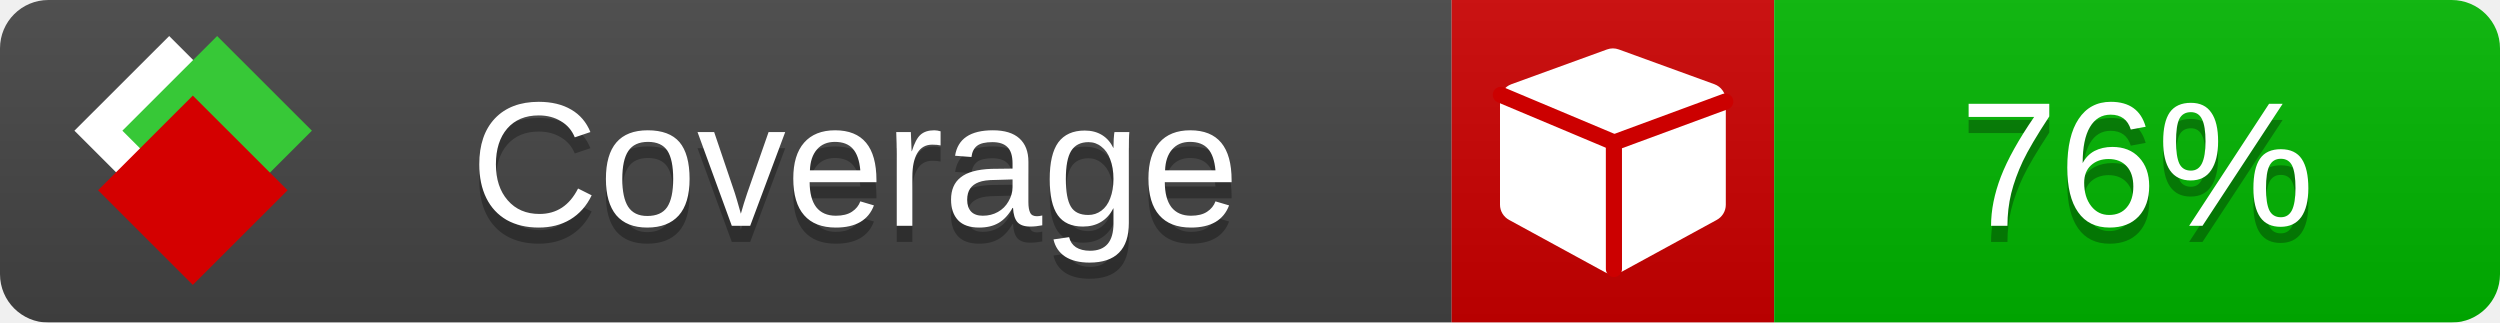
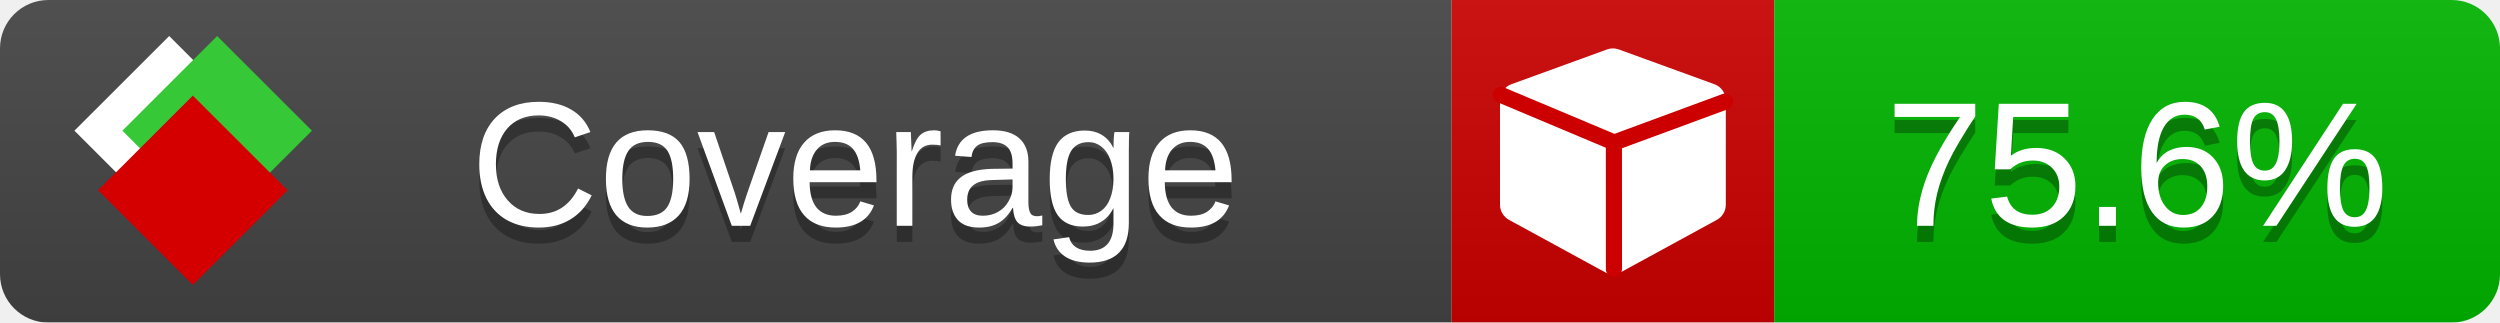
<svg xmlns="http://www.w3.org/2000/svg" xmlns:xlink="http://www.w3.org/1999/xlink" width="155" height="20">
  <style type="text/css">
          
            @keyframes fade1 {
                0% { visibility: visible; opacity: 1; }
               23% { visibility: visible; opacity: 1; }
               25% { visibility: hidden; opacity: 0; }
               48% { visibility: hidden; opacity: 0; }
               50% { visibility: hidden; opacity: 0; }
               73% { visibility: hidden; opacity: 0; }
               75% { visibility: hidden; opacity: 0; }
               98% { visibility: hidden; opacity: 0; }
              100% { visibility: visible; opacity: 1; }
            }
            @keyframes fade2 {
                0% { visibility: hidden; opacity: 0; }
               23% { visibility: hidden; opacity: 0; }
               25% { visibility: visible; opacity: 1; }
               48% { visibility: visible; opacity: 1; }
               50% { visibility: hidden; opacity: 0; }
               73% { visibility: hidden; opacity: 0; }
               75% { visibility: hidden; opacity: 0; }
               98% { visibility: hidden; opacity: 0; }
              100% { visibility: hidden; opacity: 0; }
            }
            @keyframes fade3 {
                0% { visibility: hidden; opacity: 0; }
               23% { visibility: hidden; opacity: 0; }
               25% { visibility: hidden; opacity: 0; }
               48% { visibility: hidden; opacity: 0; }
               50% { visibility: visible; opacity: 1; }
               73% { visibility: visible; opacity: 1; }
               75% { visibility: hidden; opacity: 0; }
               98% { visibility: hidden; opacity: 0; }
              100% { visibility: hidden; opacity: 0; }
            }
            @keyframes fade4 {
                0% { visibility: hidden; opacity: 0; }
               23% { visibility: hidden; opacity: 0; }
               25% { visibility: hidden; opacity: 0; }
               48% { visibility: hidden; opacity: 0; }
               50% { visibility: hidden; opacity: 0; }
               73% { visibility: hidden; opacity: 0; }
               75% { visibility: visible; opacity: 1; }
               98% { visibility: visible; opacity: 1; }
              100% { visibility: hidden; opacity: 0; }
            }
            .linecoverage {
                animation-duration: 15s;
                animation-name: fade1;
                animation-iteration-count: infinite;
            }
            .branchcoverage {
                animation-duration: 15s;
                animation-name: fade2;
                animation-iteration-count: infinite;
            }
            .methodcoverage {
                animation-duration: 15s;
                animation-name: fade3;
                animation-iteration-count: infinite;
            }
            .fullmethodcoverage {
                animation-duration: 15s;
                animation-name: fade4;
                animation-iteration-count: infinite;
            }
          
    </style>
  <defs>
    <linearGradient id="gradient" x2="0" y2="100%">
      <stop offset="0" stop-color="#bbb" stop-opacity=".1" />
      <stop offset="1" stop-opacity=".1" />
    </linearGradient>
    <linearGradient id="c">
      <stop offset="0" stop-color="#d40000" />
      <stop offset="1" stop-color="#ff2a2a" />
    </linearGradient>
    <linearGradient id="a">
      <stop offset="0" stop-color="#e0e0de" />
      <stop offset="1" stop-color="#fff" />
    </linearGradient>
    <linearGradient id="b">
      <stop offset="0" stop-color="#37c837" />
      <stop offset="1" stop-color="#217821" />
    </linearGradient>
    <linearGradient xlink:href="#a" id="e" x1="106.44" x2="69.96" y1="-11.96" y2="-46.84" gradientTransform="matrix(-.8426 -.00045 -.00045 -.8426 -94.27 -75.82)" gradientUnits="userSpaceOnUse" />
    <linearGradient xlink:href="#b" id="f" x1="56.19" x2="77.97" y1="-23.45" y2="10.62" gradientTransform="matrix(.8426 .00045 .00045 .8426 94.27 75.82)" gradientUnits="userSpaceOnUse" />
    <linearGradient xlink:href="#c" id="g" x1="79.98" x2="132.9" y1="10.79" y2="10.79" gradientTransform="matrix(.8426 .00045 .00045 .8426 94.27 75.82)" gradientUnits="userSpaceOnUse" />
    <mask id="mask">
      <rect width="155" height="20" rx="3" fill="#fff" />
    </mask>
    <g id="icon" transform="matrix(.04486 0 0 .04481 -.48 -.63)">
      <rect width="52.92" height="52.92" x="-109.72" y="-27.13" fill="url(#e)" transform="rotate(-135)" />
      <rect width="52.92" height="52.92" x="70.19" y="-39.18" fill="url(#f)" transform="rotate(45)" />
      <rect width="52.92" height="52.92" x="80.05" y="-15.74" fill="url(#g)" transform="rotate(45)" />
    </g>
  </defs>
  <g mask="url(#mask)">
    <rect x="0" y="0" width="90" height="20" fill="#444" />
    <rect x="90" y="0" width="20" height="20" fill="#c00" />
    <rect x="110" y="0" width="45" height="20" fill="#00B600" />
    <rect x="0" y="0" width="155" height="20" fill="url(#gradient)" />
  </g>
  <g>
    <path class="" fill="#fff" d="m 107,6.231 v 6.462 c 0,0.196 -0.051,0.379 -0.151,0.547 -0.101,0.168 -0.238,0.3 -0.412,0.395 l -5.923,3.231 c -0.157,0.09 -0.328,0.135 -0.513,0.135 -0.185,0 -0.356,-0.045 -0.513,-0.135 l -5.923,-3.231 C 93.39,13.539 93.252,13.407 93.151,13.239 93.05,13.071 93,12.889 93,12.692 v -6.462 c 0,-0.224 0.065,-0.429 0.194,-0.614 0.129,-0.185 0.3,-0.317 0.513,-0.395 l 5.923,-2.154 c 0.123,-0.045 0.247,-0.067 0.37,-0.067 0.123,0 0.247,0.022 0.37,0.067 l 5.923,2.154 c 0.213,0.079 0.384,0.21 0.513,0.395 0.129,0.185 0.194,0.39 0.194,0.614 z" />
    <path class="" style="fill:none;stroke:#cc0000;stroke-width:1;stroke-linecap:round;stroke-dasharray:none;stroke-opacity:1" d="m 100.064,16.677 -0.002,-7.833 6.906,-2.547" />
    <path class="" style="fill:none;stroke:#cc0000;stroke-width:1;stroke-linecap:round;stroke-dasharray:none;stroke-opacity:1" d="M 99.914,8.765 93.052,5.882" />
  </g>
  <g fill="#fff" text-anchor="middle" font-family="Verdana,Arial,Geneva,sans-serif" font-size="11">
    <a xlink:href="https://github.com/danielpalme/ReportGenerator" target="_top">
      <use xlink:href="#icon" transform="translate(3,1) scale(3.5)" />
    </a>
    <text x="53" y="15" fill="#010101" fill-opacity=".3">Coverage</text>
    <text x="53" y="14" fill="#fff">Coverage</text>
-     <text class="" x="132.5" y="15" fill="#010101" fill-opacity=".3">76%</text>
-     <text class="" x="132.5" y="14">76%</text>
+     <text class="" x="132.5" y="15" fill="#010101" fill-opacity=".3">75.6%</text>
+     <text class="" x="132.5" y="14">75.6%</text>
  </g>
  <g>
    <rect class="" x="90" y="0" width="65" height="20" fill-opacity="0" />
  </g>
</svg>
